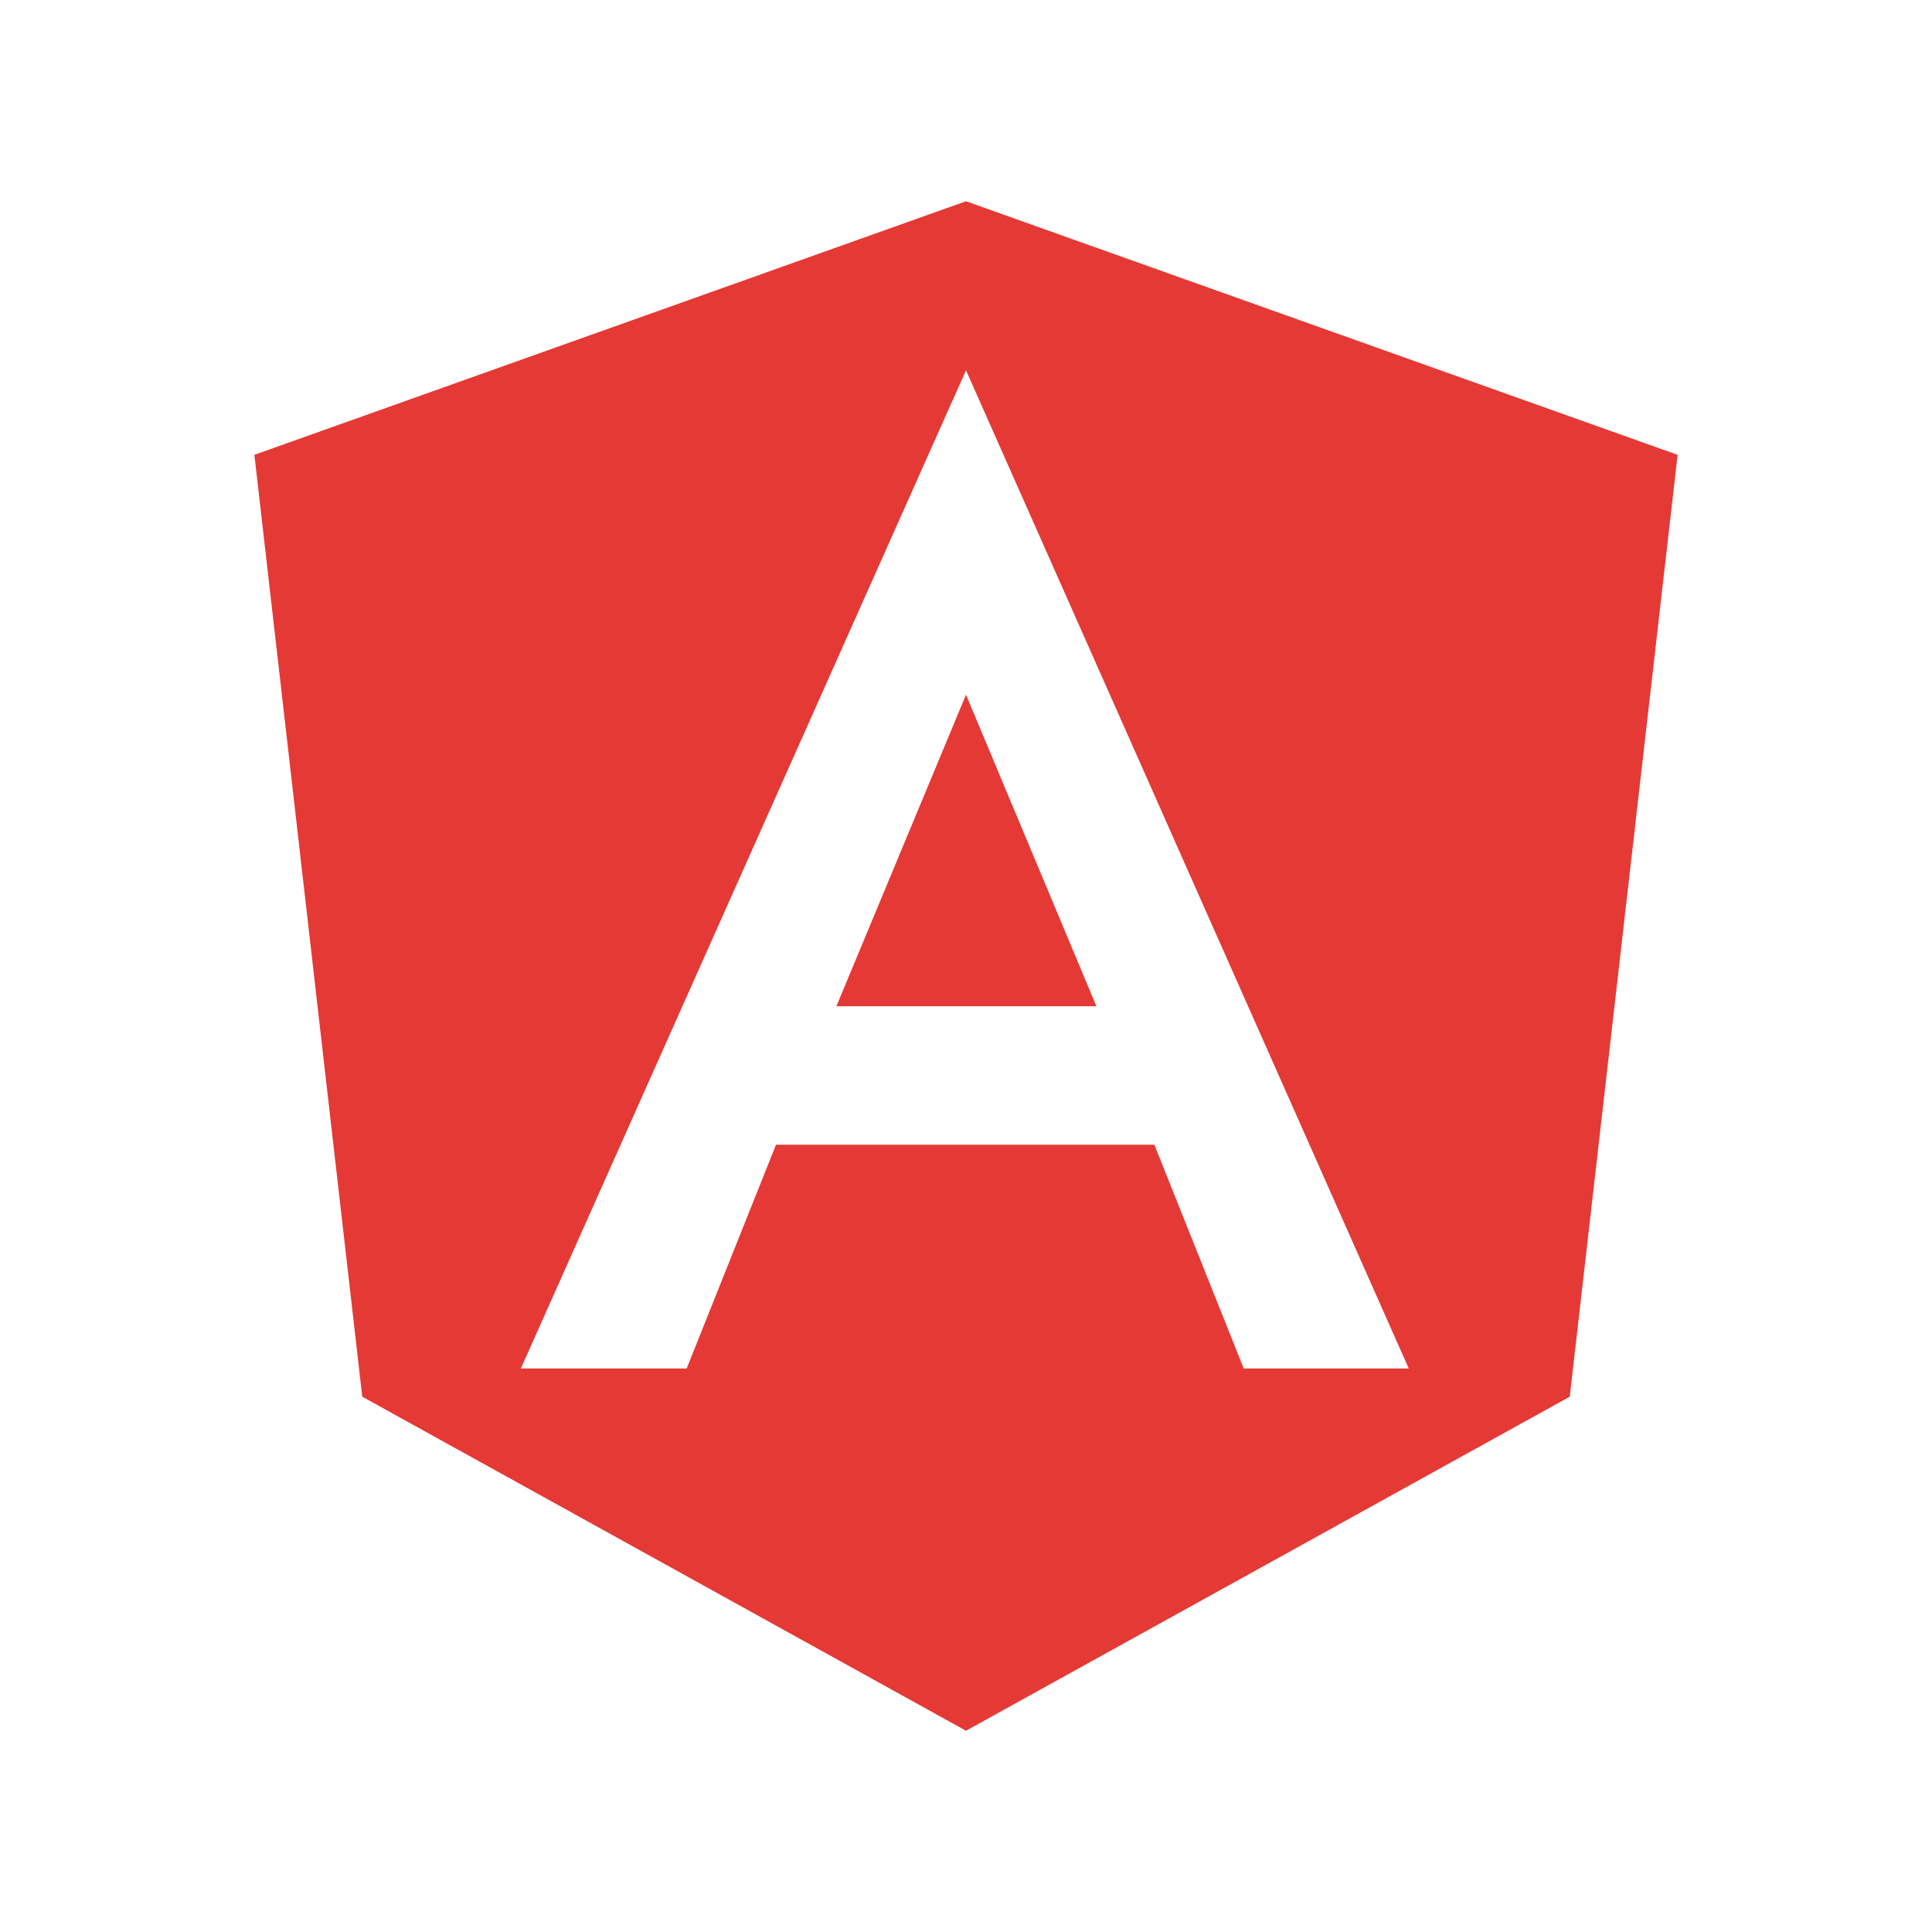
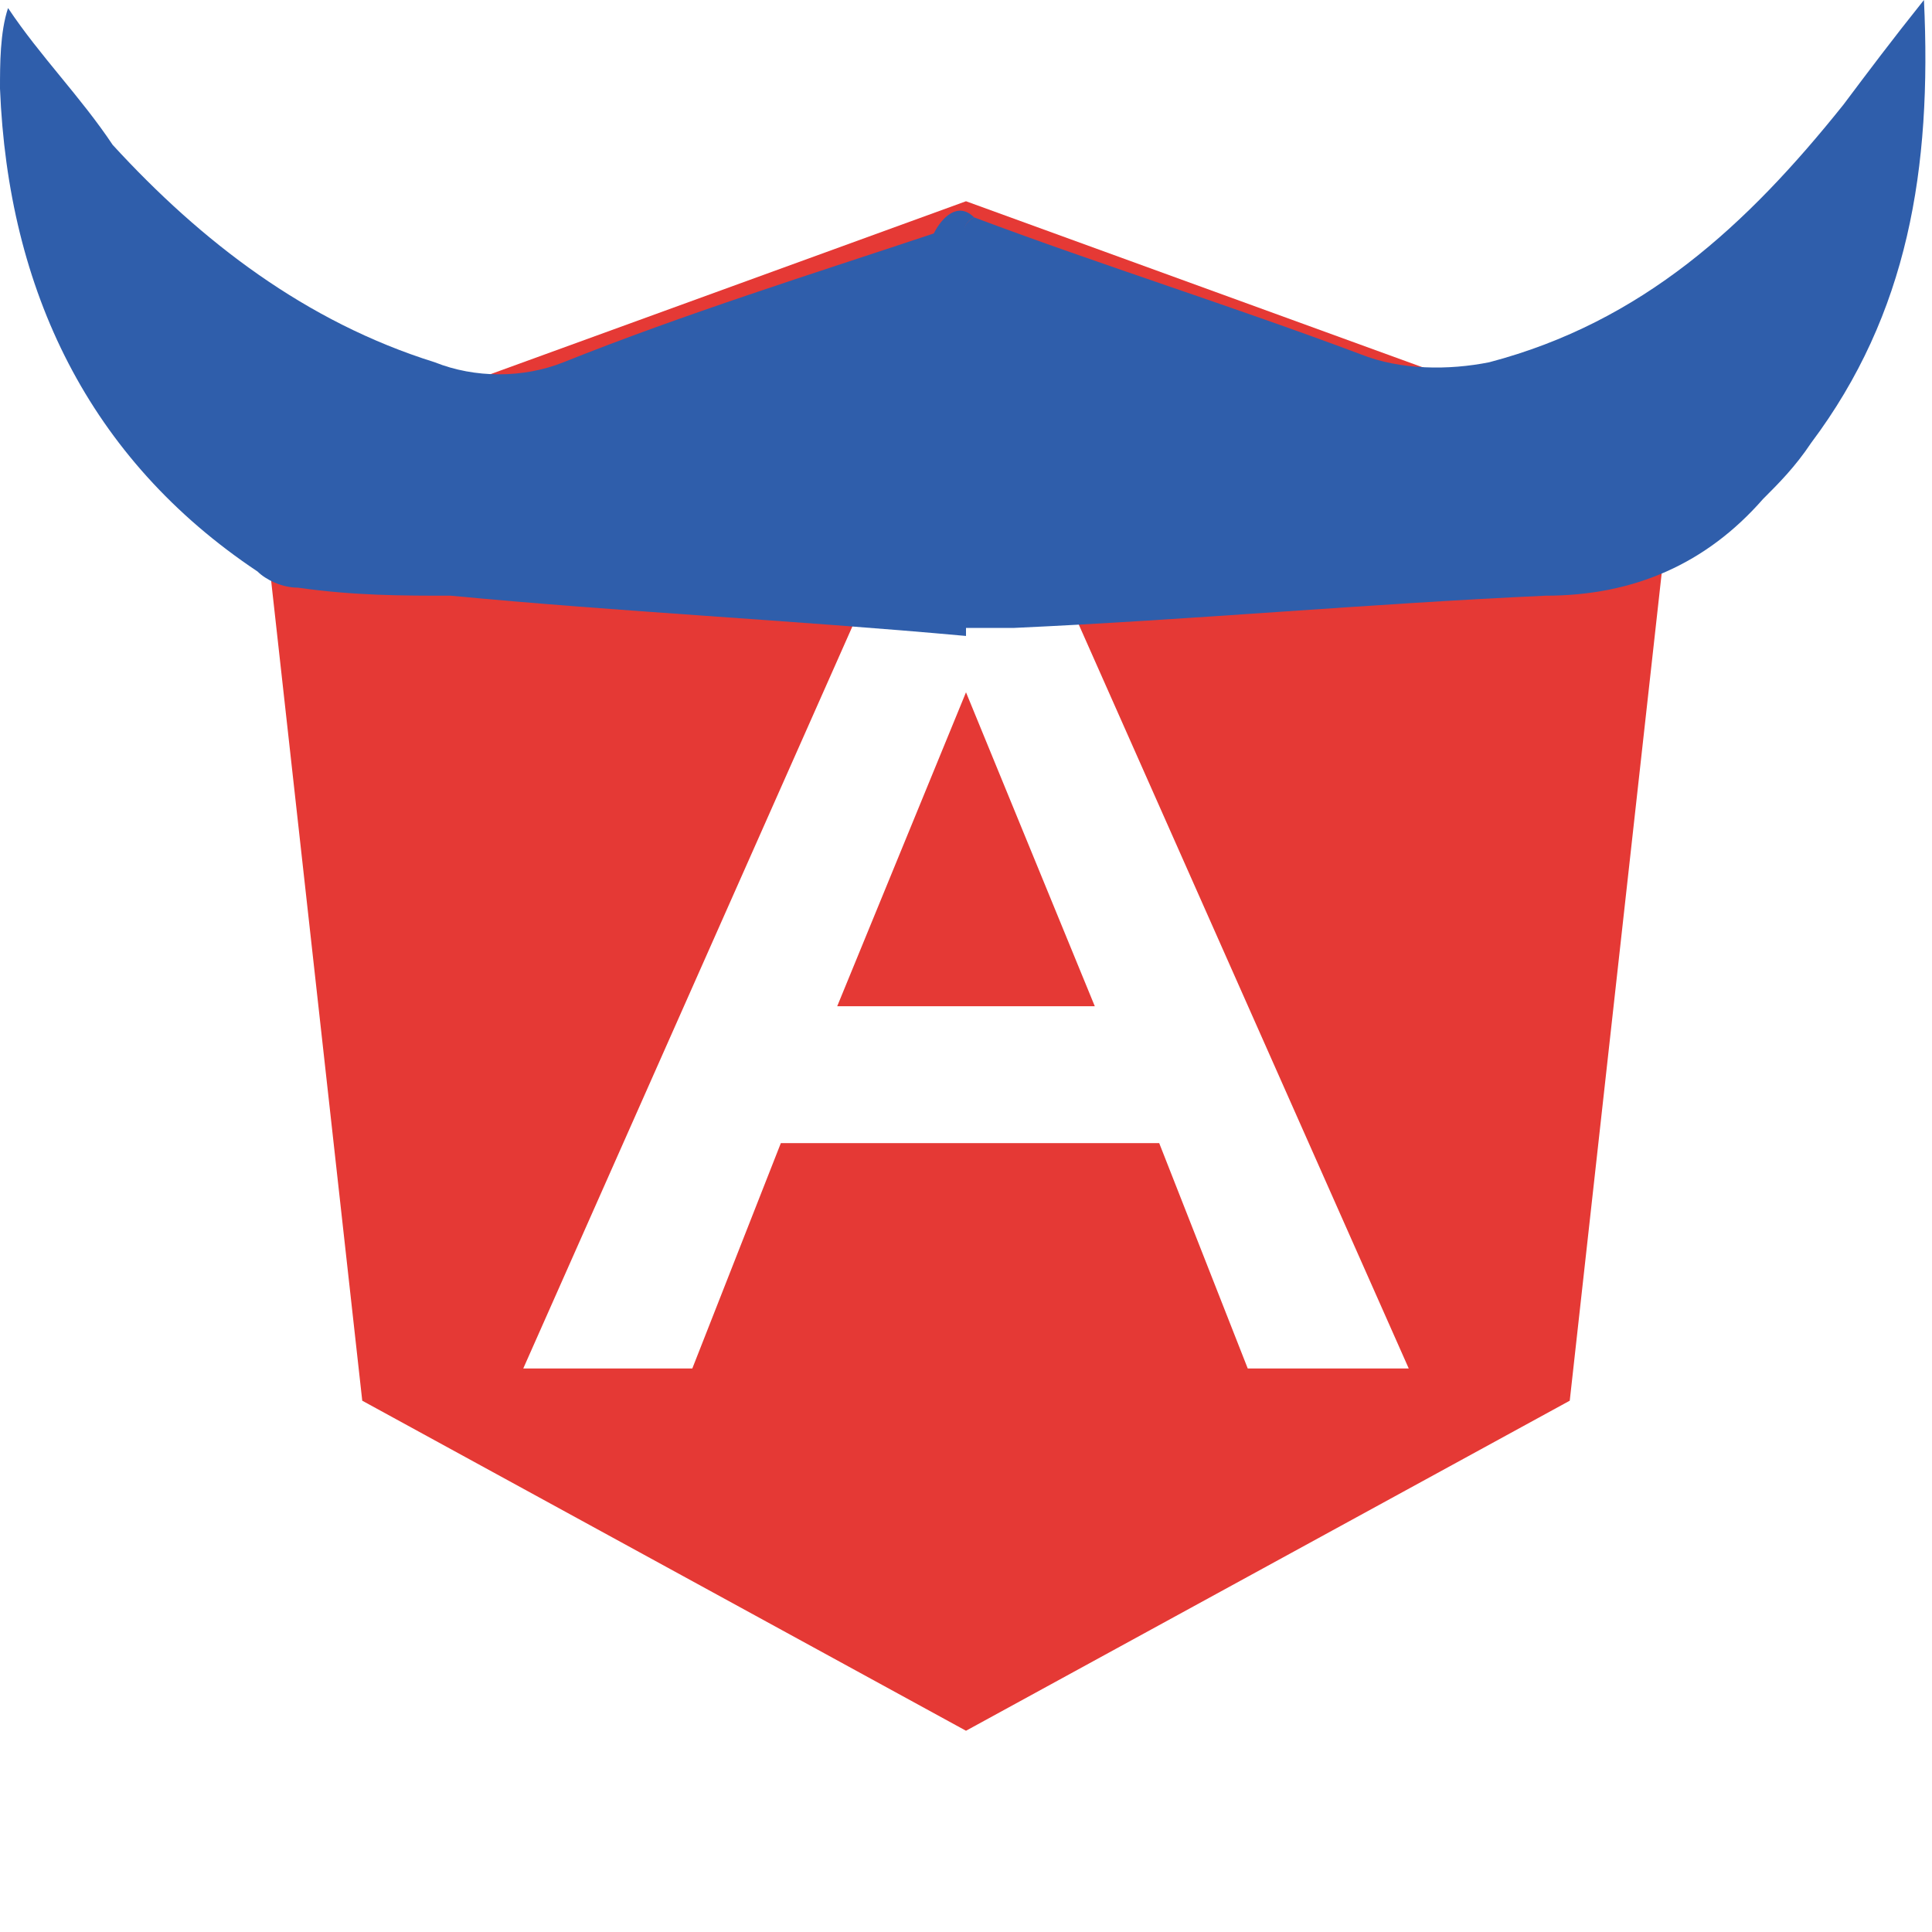
- <svg xmlns="http://www.w3.org/2000/svg" version="1.1" viewBox="0 0 24 24">
-   <path d="m12 2.5 8.84 3.15-1.34 11.7-7.5 4.15-7.5-4.15-1.34-11.7 8.84-3.15m0 2.1-5.53 12.4h2.06l1.11-2.78h4.7l1.11 2.78h2.05l-5.5-12.4m1.62 7.9h-3.23l1.61-3.87z" fill="#e53935" />
+ <svg xmlns="http://www.w3.org/2000/svg" version="1.1" id="Ebene_1" x="0px" y="0px" viewBox="0 0 24 24" style="enable-background:new 0 0 24 24;" xml:space="preserve">
+   <style type="text/css">
+ 	.st0{fill:#E53935;}
+ 	.st1{fill:#2F5EAB;}
+ </style>
+   <path class="st0" d="M12,2.5l8.8,3.2l-1.3,11.7L12,21.5l-7.5-4.1L3.2,5.7L12,2.5 M12,4.6L6.5,17h2.1l1.1-2.8h4.7l1.1,2.8h2L12,4.6   M13.6,12.5h-3.2L12,8.6L13.6,12.5z" />
+   <path class="st1" d="M12.1,2.7c1.6,0.6,3.2,1.1,4.8,1.7c0.5,0.2,1.1,0.2,1.6,0.1c1.9-0.5,3.2-1.7,4.4-3.2c0.3-0.4,0.6-0.8,1-1.3  c0.1,2.1-0.2,3.9-1.4,5.5c-0.2,0.3-0.4,0.5-0.6,0.7c-0.7,0.8-1.6,1.2-2.7,1.2c-2.2,0.1-4.4,0.3-6.6,0.4c-0.2,0-0.5,0-0.7,0  c0-1.6,0-3.1,0-4.7C12,3,11.9,2.8,12.1,2.7z" />
+   <path class="st1" d="M12.1,2.7C11.9,2.8,12,3,12,3.2c0,1.6,0,3.1,0,4.7C9.8,7.7,7.7,7.6,5.6,7.4C5,7.4,4.4,7.4,3.7,7.3  c-0.2,0-0.4-0.1-0.5-0.2C1.1,5.7,0.1,3.6,0,1.1C0,0.8,0,0.4,0.1,0.1C0.5,0.7,1,1.2,1.4,1.8c1.1,1.2,2.4,2.2,4,2.7  c0.5,0.2,1.1,0.2,1.6,0c1.5-0.6,3.1-1.1,4.6-1.6C11.7,2.7,11.9,2.5,12.1,2.7z" />
</svg>
